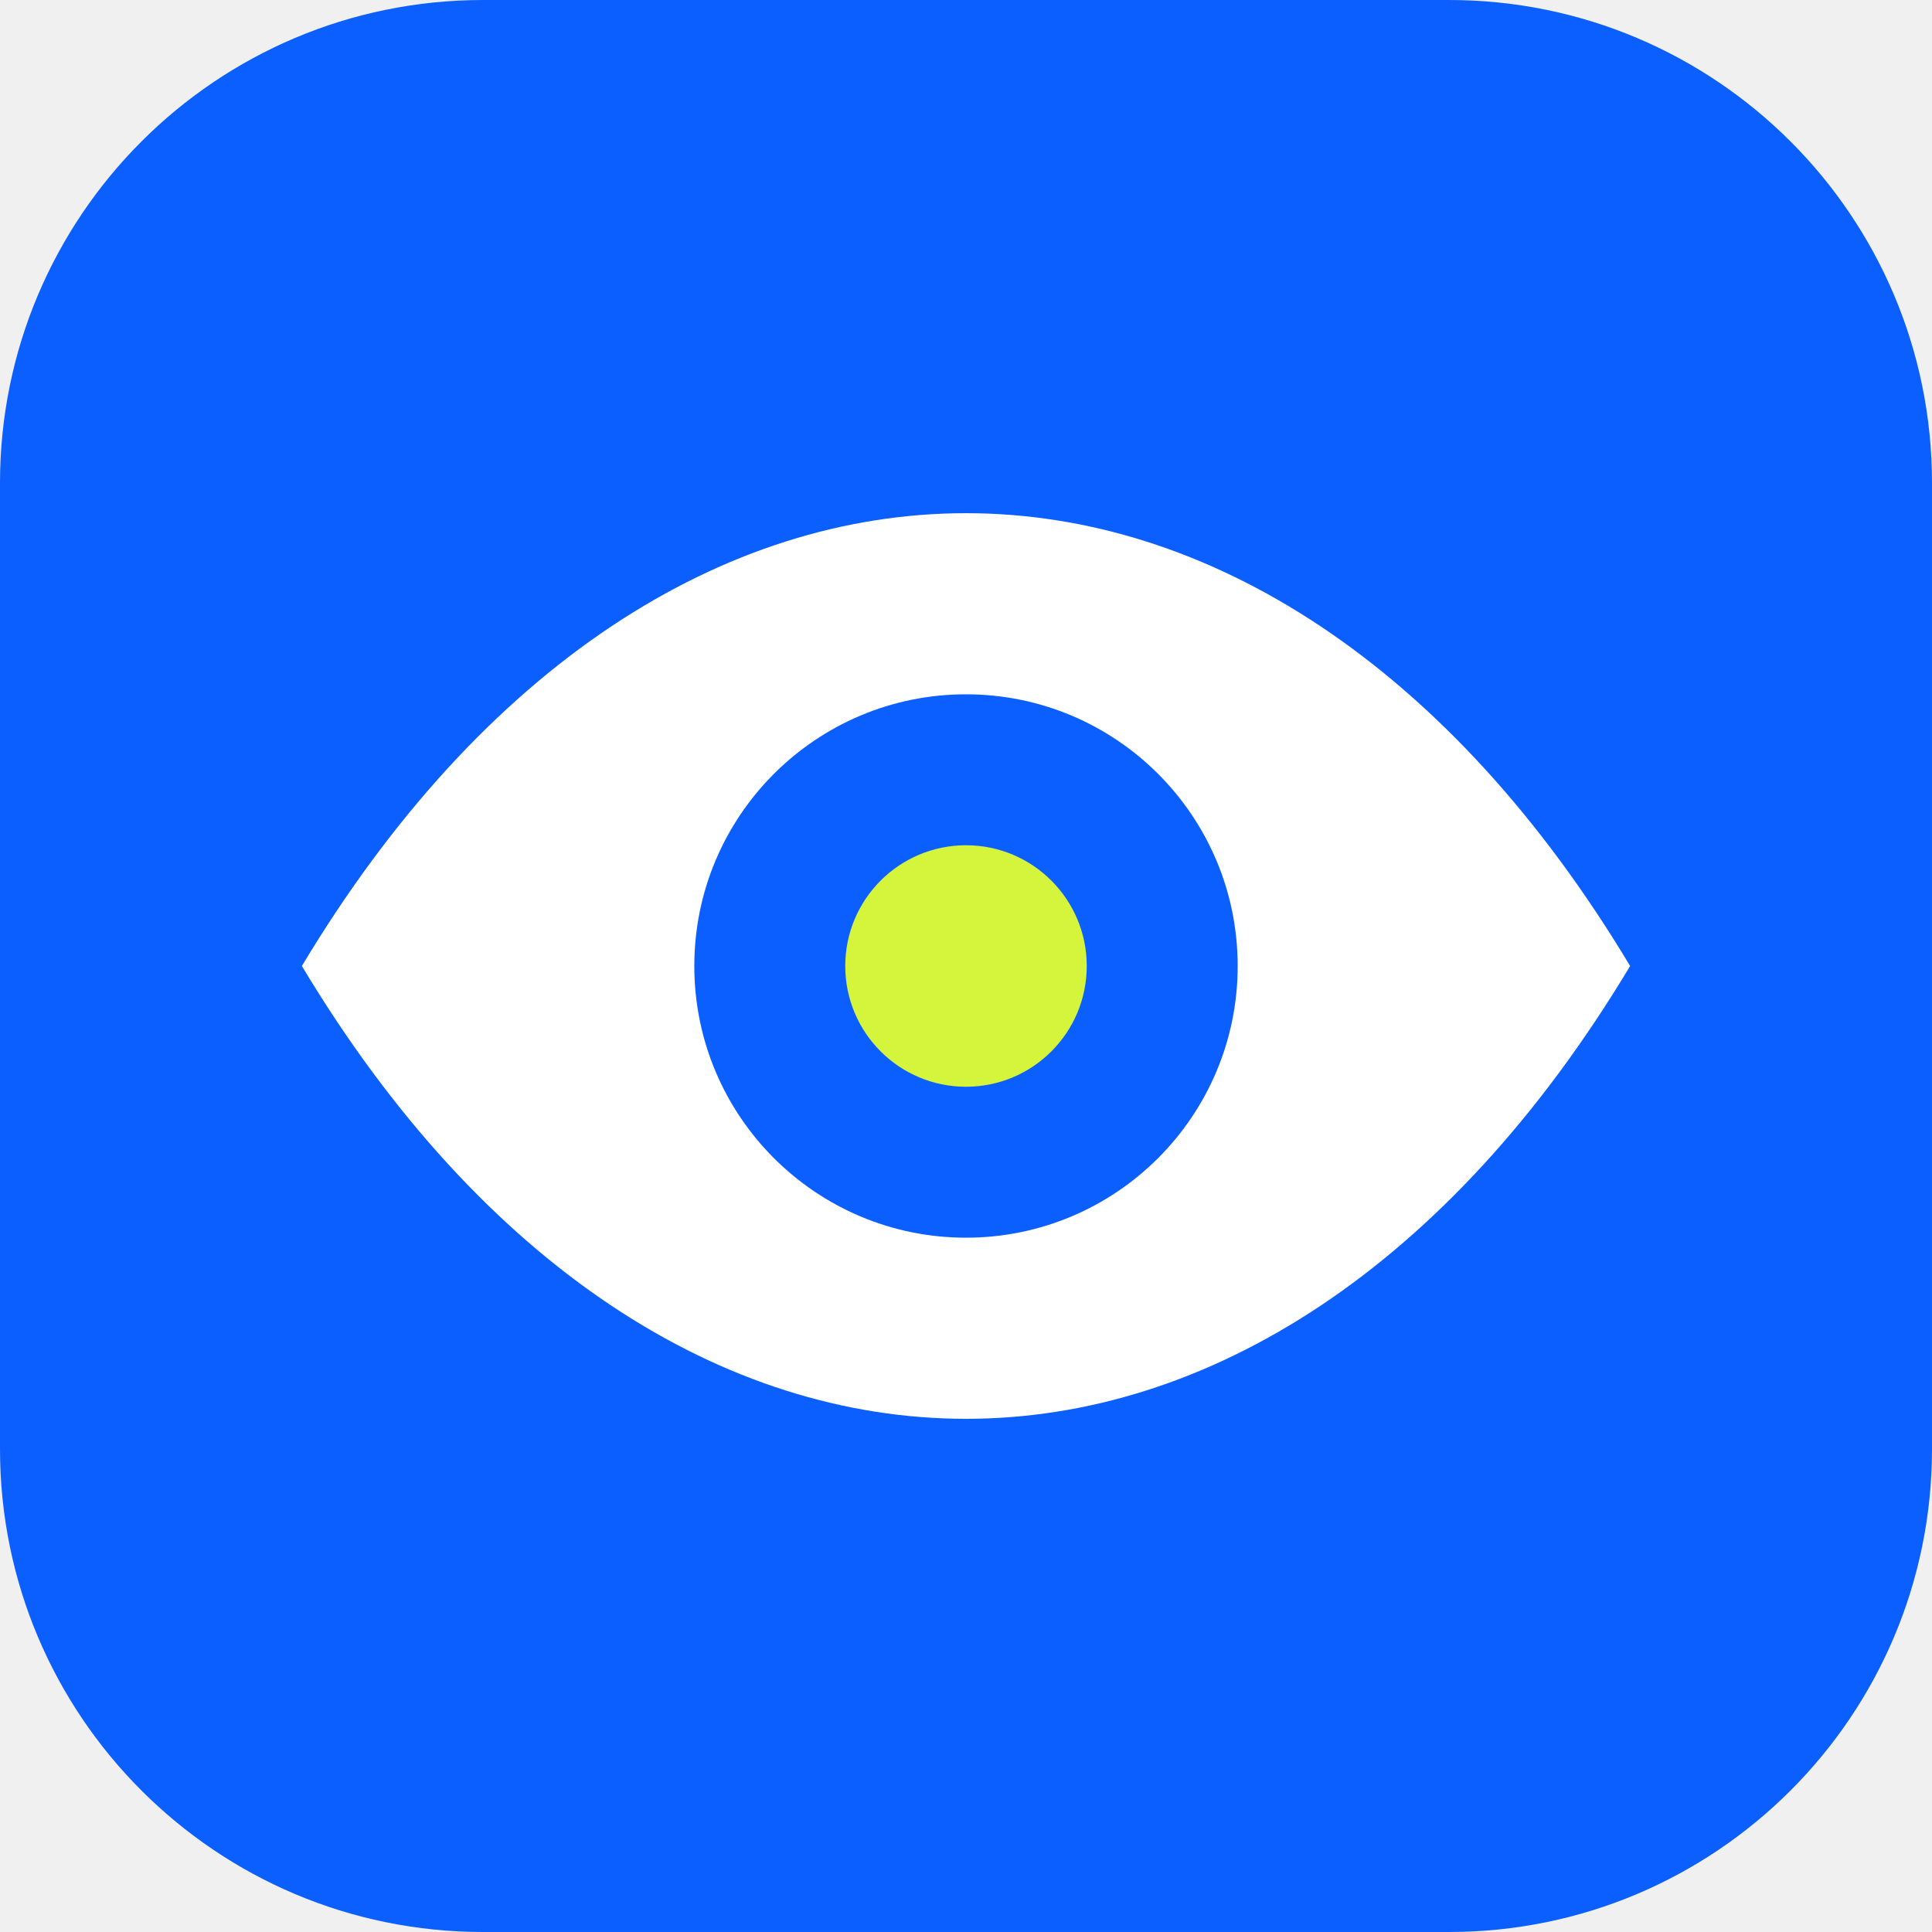
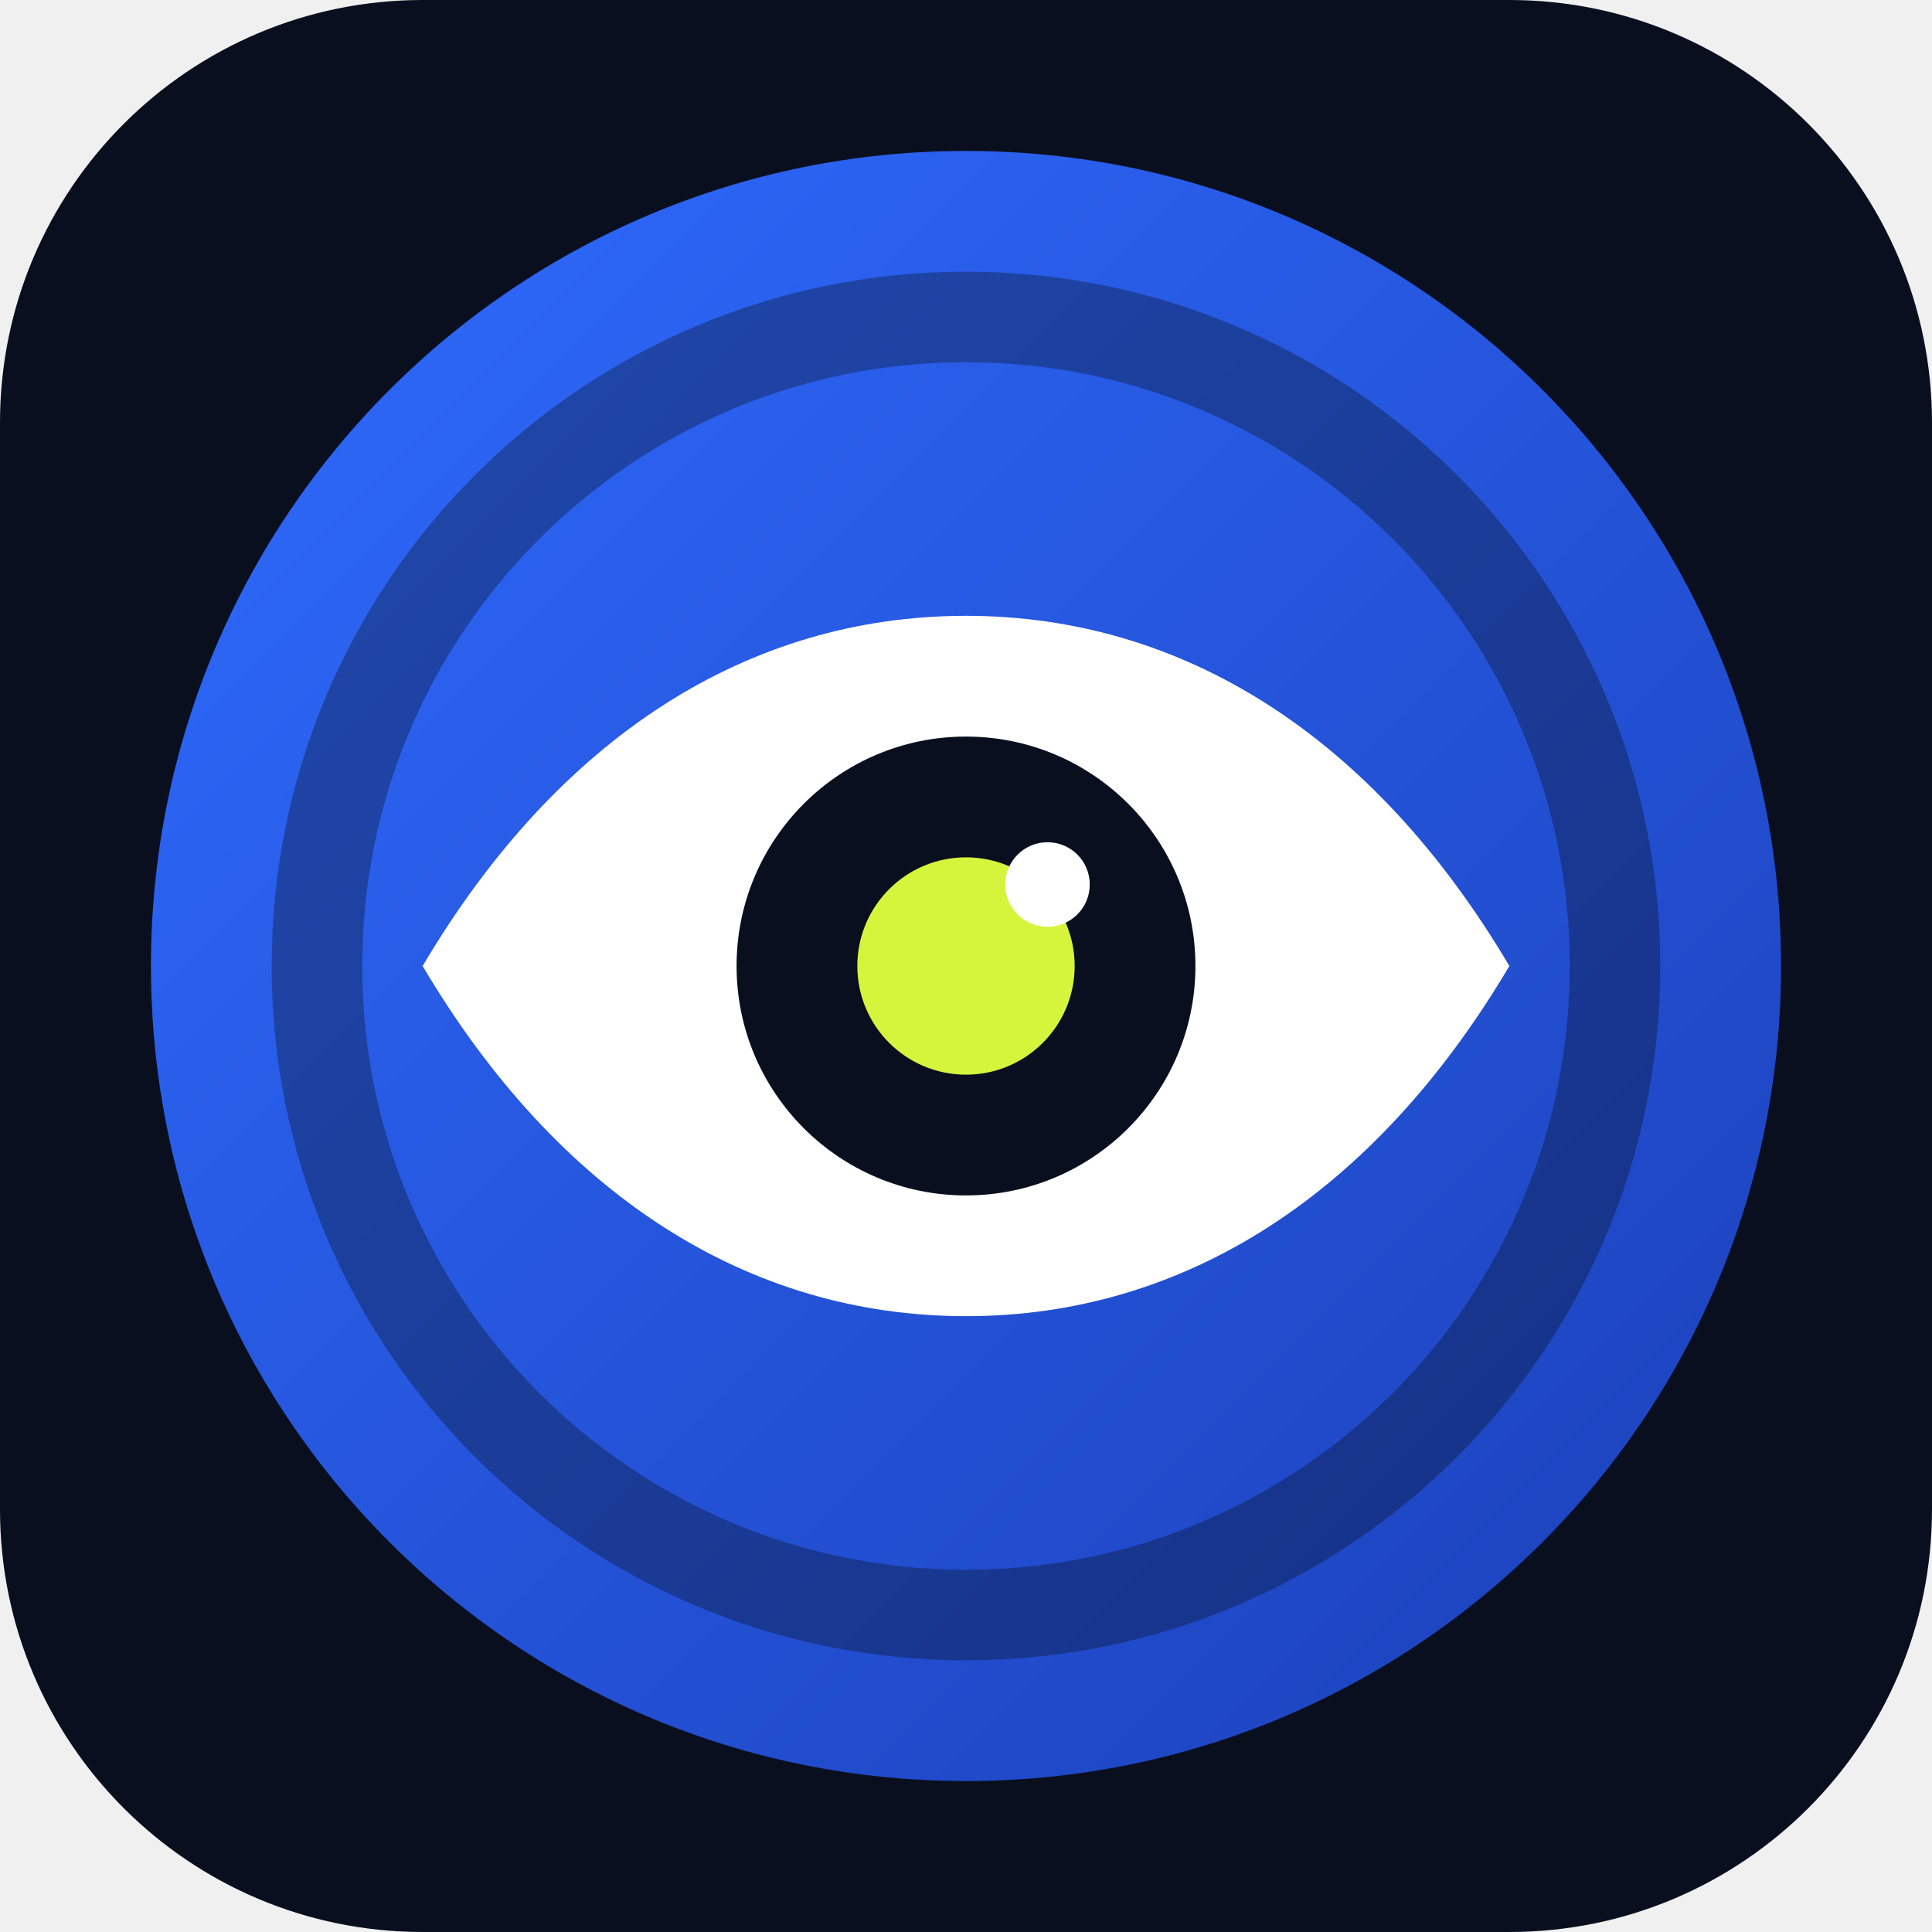
<svg xmlns="http://www.w3.org/2000/svg" viewBox="0 0 64 64">
-   <rect width="64" height="64" rx="16" fill="#0B5FFF" />
-   <path d="M10 32c6-10 14-15 22-15s16 5 22 15c-6 10-14 15-22 15S16 42 10 32z" fill="#fff" />
-   <circle cx="32" cy="32" r="9" fill="#0B5FFF" />
-   <circle cx="32" cy="32" r="4" fill="#D4F53C" />
+   <defs>
+     <linearGradient id="g" x1="0" y1="0" x2="1" y2="1">
+       <stop offset="0" stop-color="#2F6BFF" />
+       <stop offset="1" stop-color="#1B3FB8" />
+     </linearGradient>
+   </defs>
+   <rect width="64" height="64" rx="14" fill="#0A0F1F" />
+   <circle cx="32" cy="32" r="27" fill="url(#g)" />
+   <circle cx="32" cy="32" r="21.5" fill="none" stroke="#0A0F1F" stroke-opacity=".35" stroke-width="3" />
+   <path d="M14 32c4.5-7.6 10.8-11.6 18-11.6S45.5 24.4 50 32c-4.5 7.6-10.8 11.6-18 11.6S18.5 39.6 14 32z" fill="#fff" />
+   <circle cx="32" cy="32" r="7.6" fill="#0A0F1F" />
+   <circle cx="32" cy="32" r="3.6" fill="#D4F53C" />
+   <circle cx="34.7" cy="29.3" r="1.4" fill="#fff" />
</svg>
